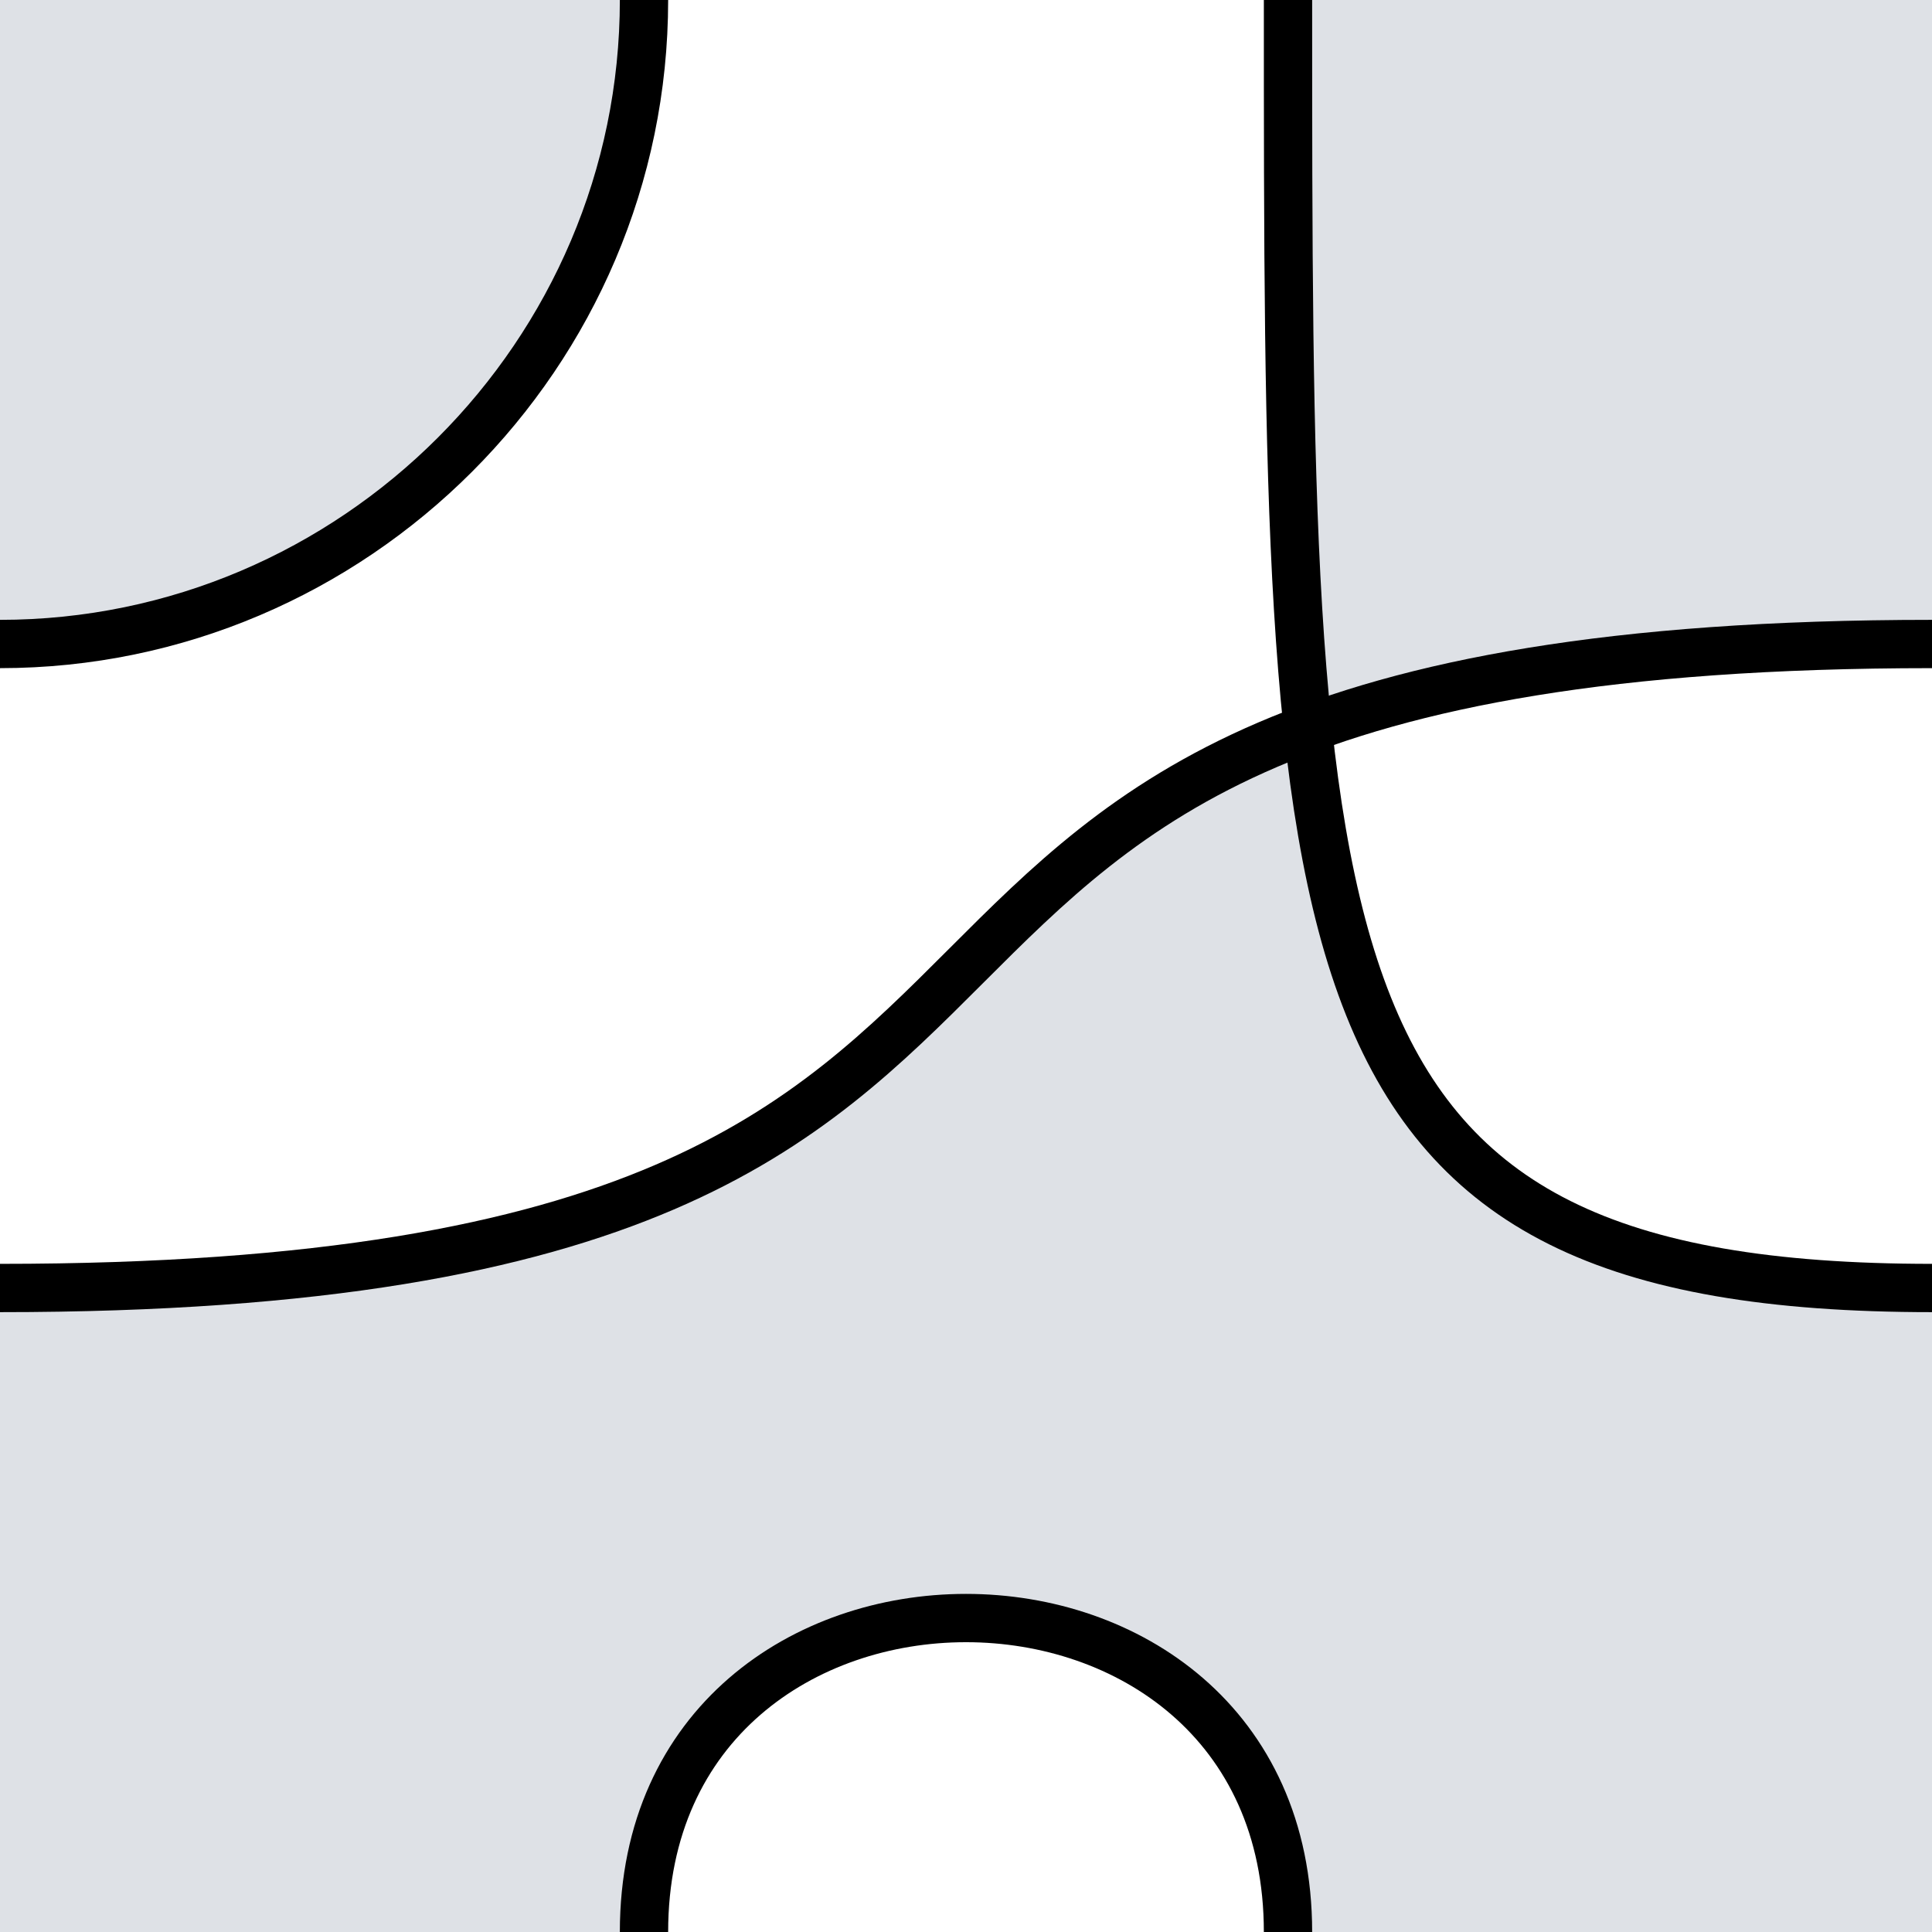
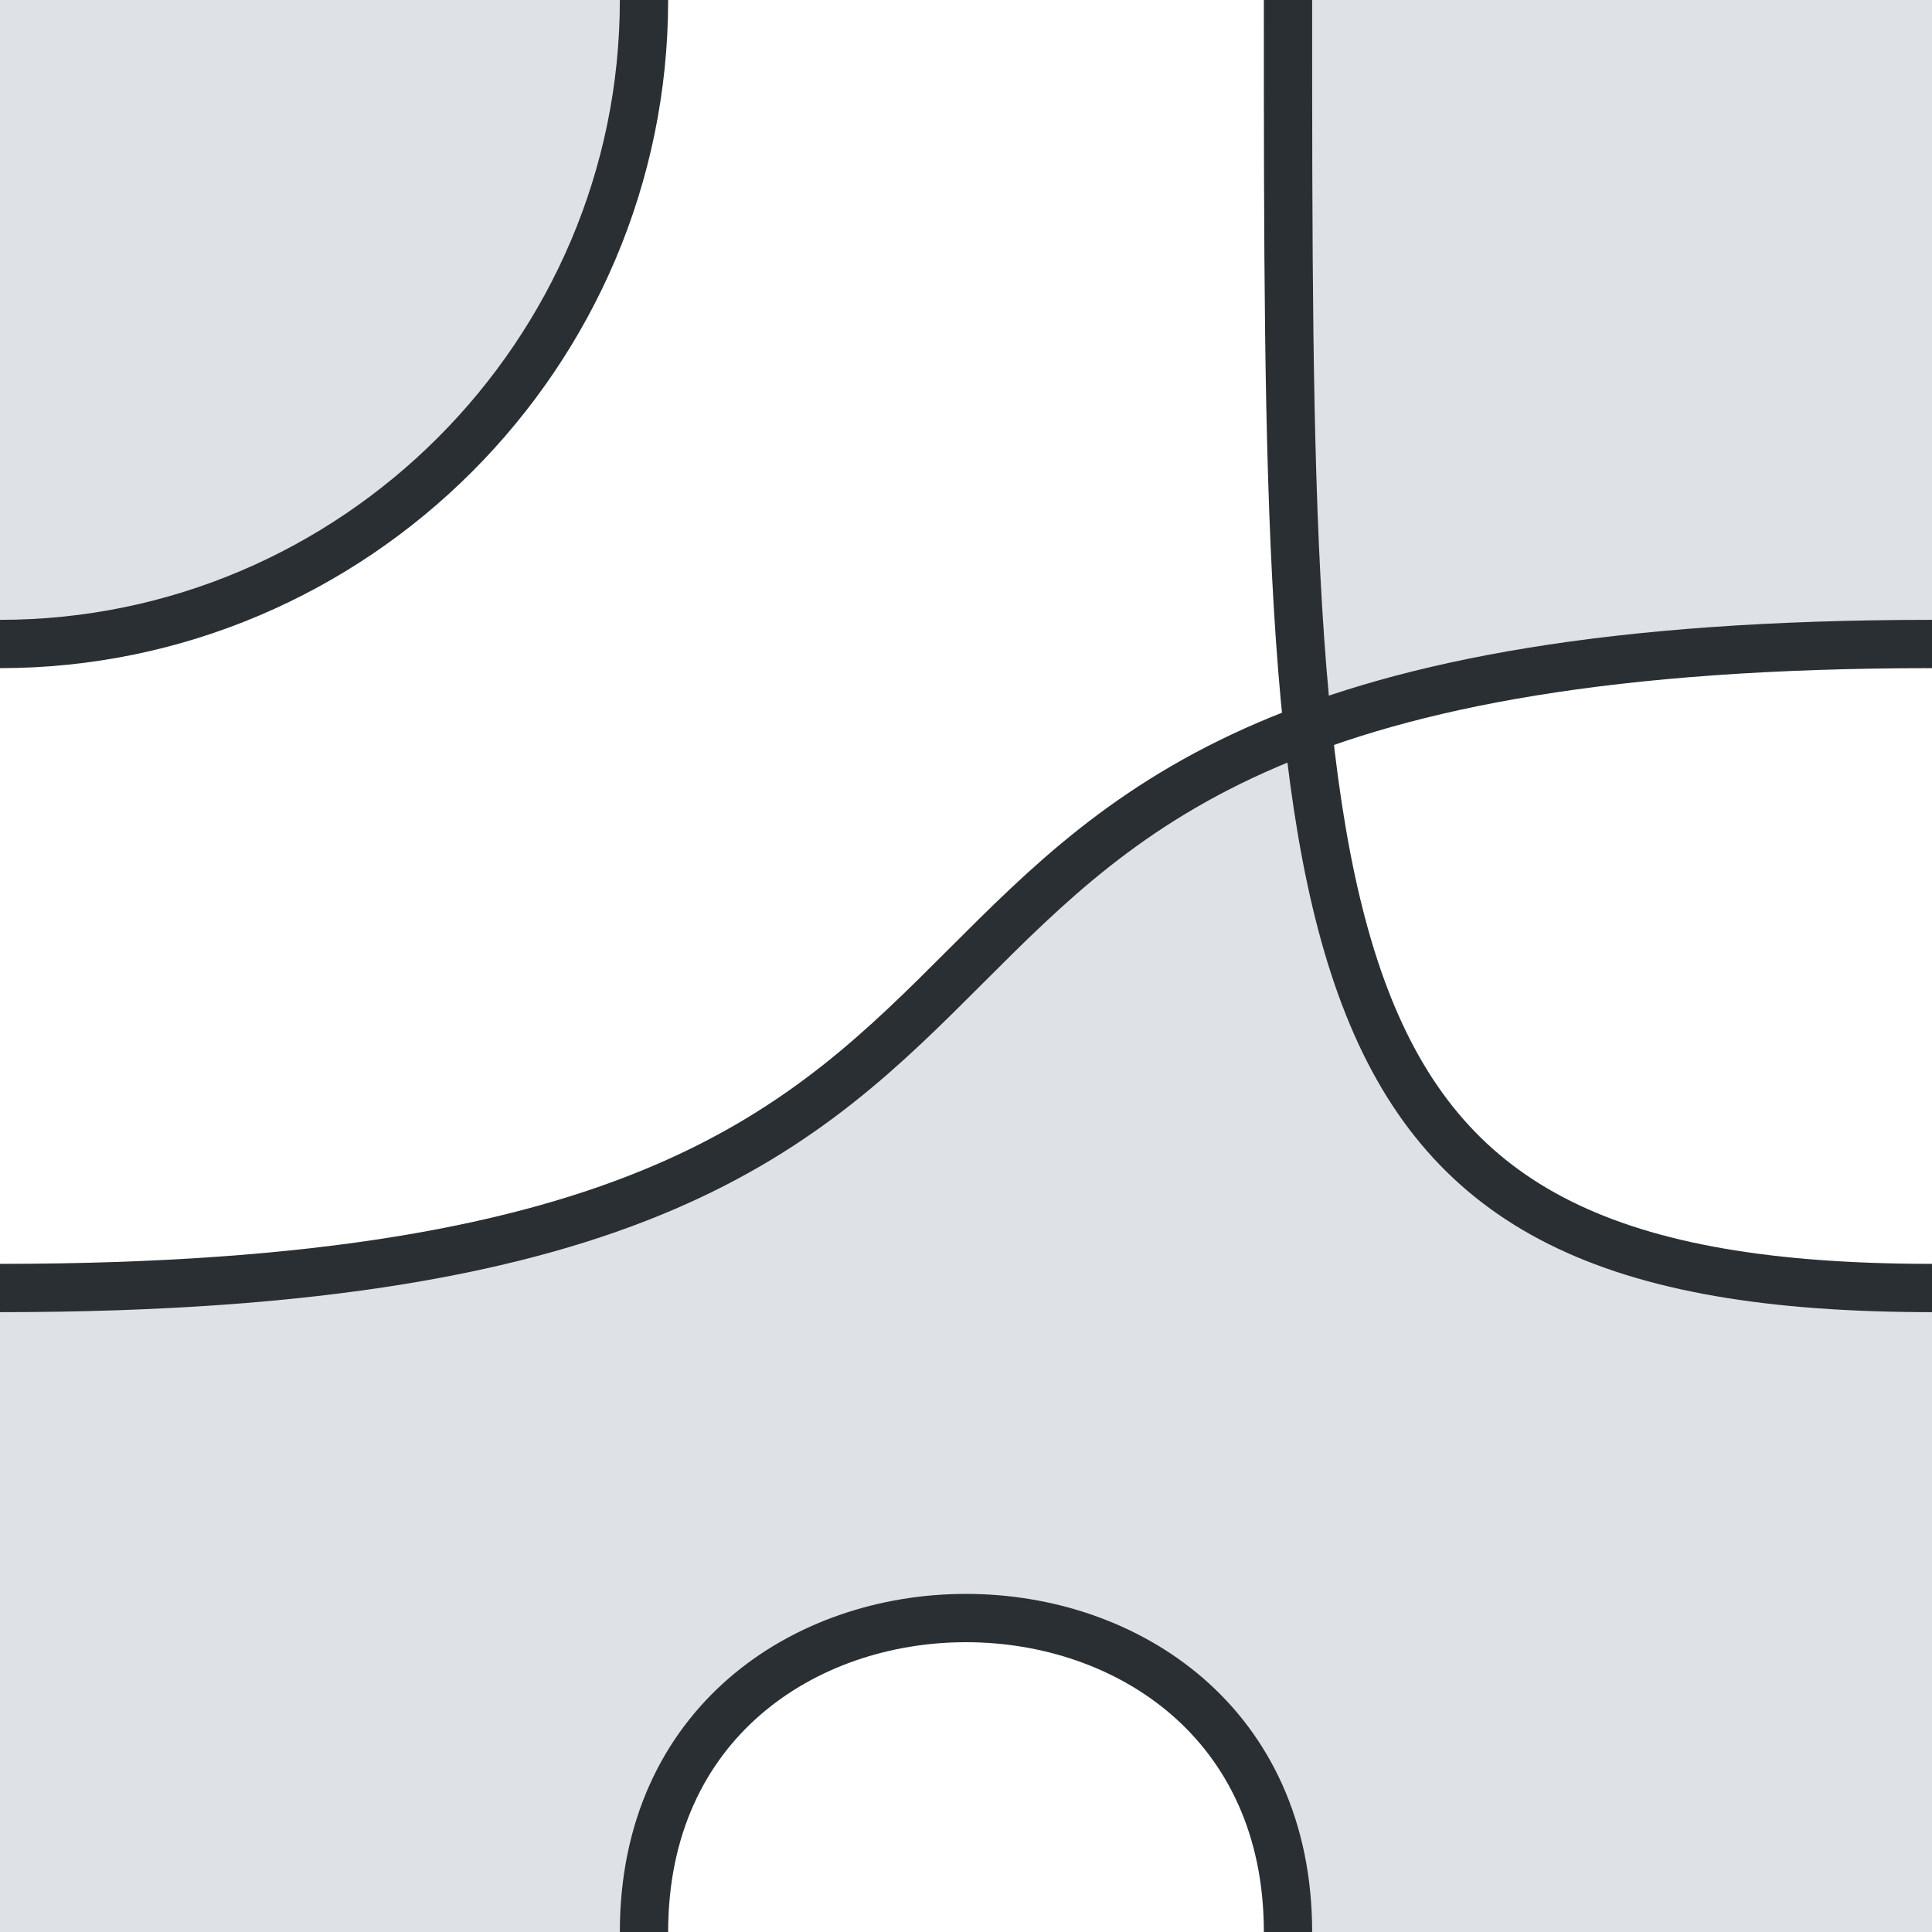
<svg xmlns="http://www.w3.org/2000/svg" width="1200" height="1200">
  <g id="group">
    <path d="M0,1200v-400c618.189,0,519.832-238.848,812.332-347.412C800,336.943,800,188.135,800,0h400v400c-181.811,0-301.644,20.66-387.668,52.588C839.328,705.76,925.423,800,1200,800v400h-400c0-260-400-260-400,0h-400ZM0,0h400C400,220,220,400,0,400L0,0Z" fill="#dee1e6" stroke-width="0" />
-     <path d="M0,400C220,400,400,220,400,0" fill="none" stroke="#000000" stroke-width="30" />
-     <path d="M800,0c0,600,0,800,400,800" fill="none" stroke="#000000" stroke-width="30" />
-     <path d="M1200,400C400,400,800,800,0,800" fill="none" stroke="#000000" stroke-width="30" />
-     <path d="M400,1200c0-260,400-260,400,0" fill="none" stroke="#000000" stroke-width="30" />
+     <path d="M0,400C220,400,400,220,400,0" fill="none" stroke="#292F33" stroke-width="30" />
+     <path d="M800,0c0,600,0,800,400,800" fill="none" stroke="#292F33" stroke-width="30" />
+     <path d="M1200,400C400,400,800,800,0,800" fill="none" stroke="#292F33" stroke-width="30" />
+     <path d="M400,1200c0-260,400-260,400,0" fill="none" stroke="#292F33" stroke-width="30" />
  </g>
</svg>
